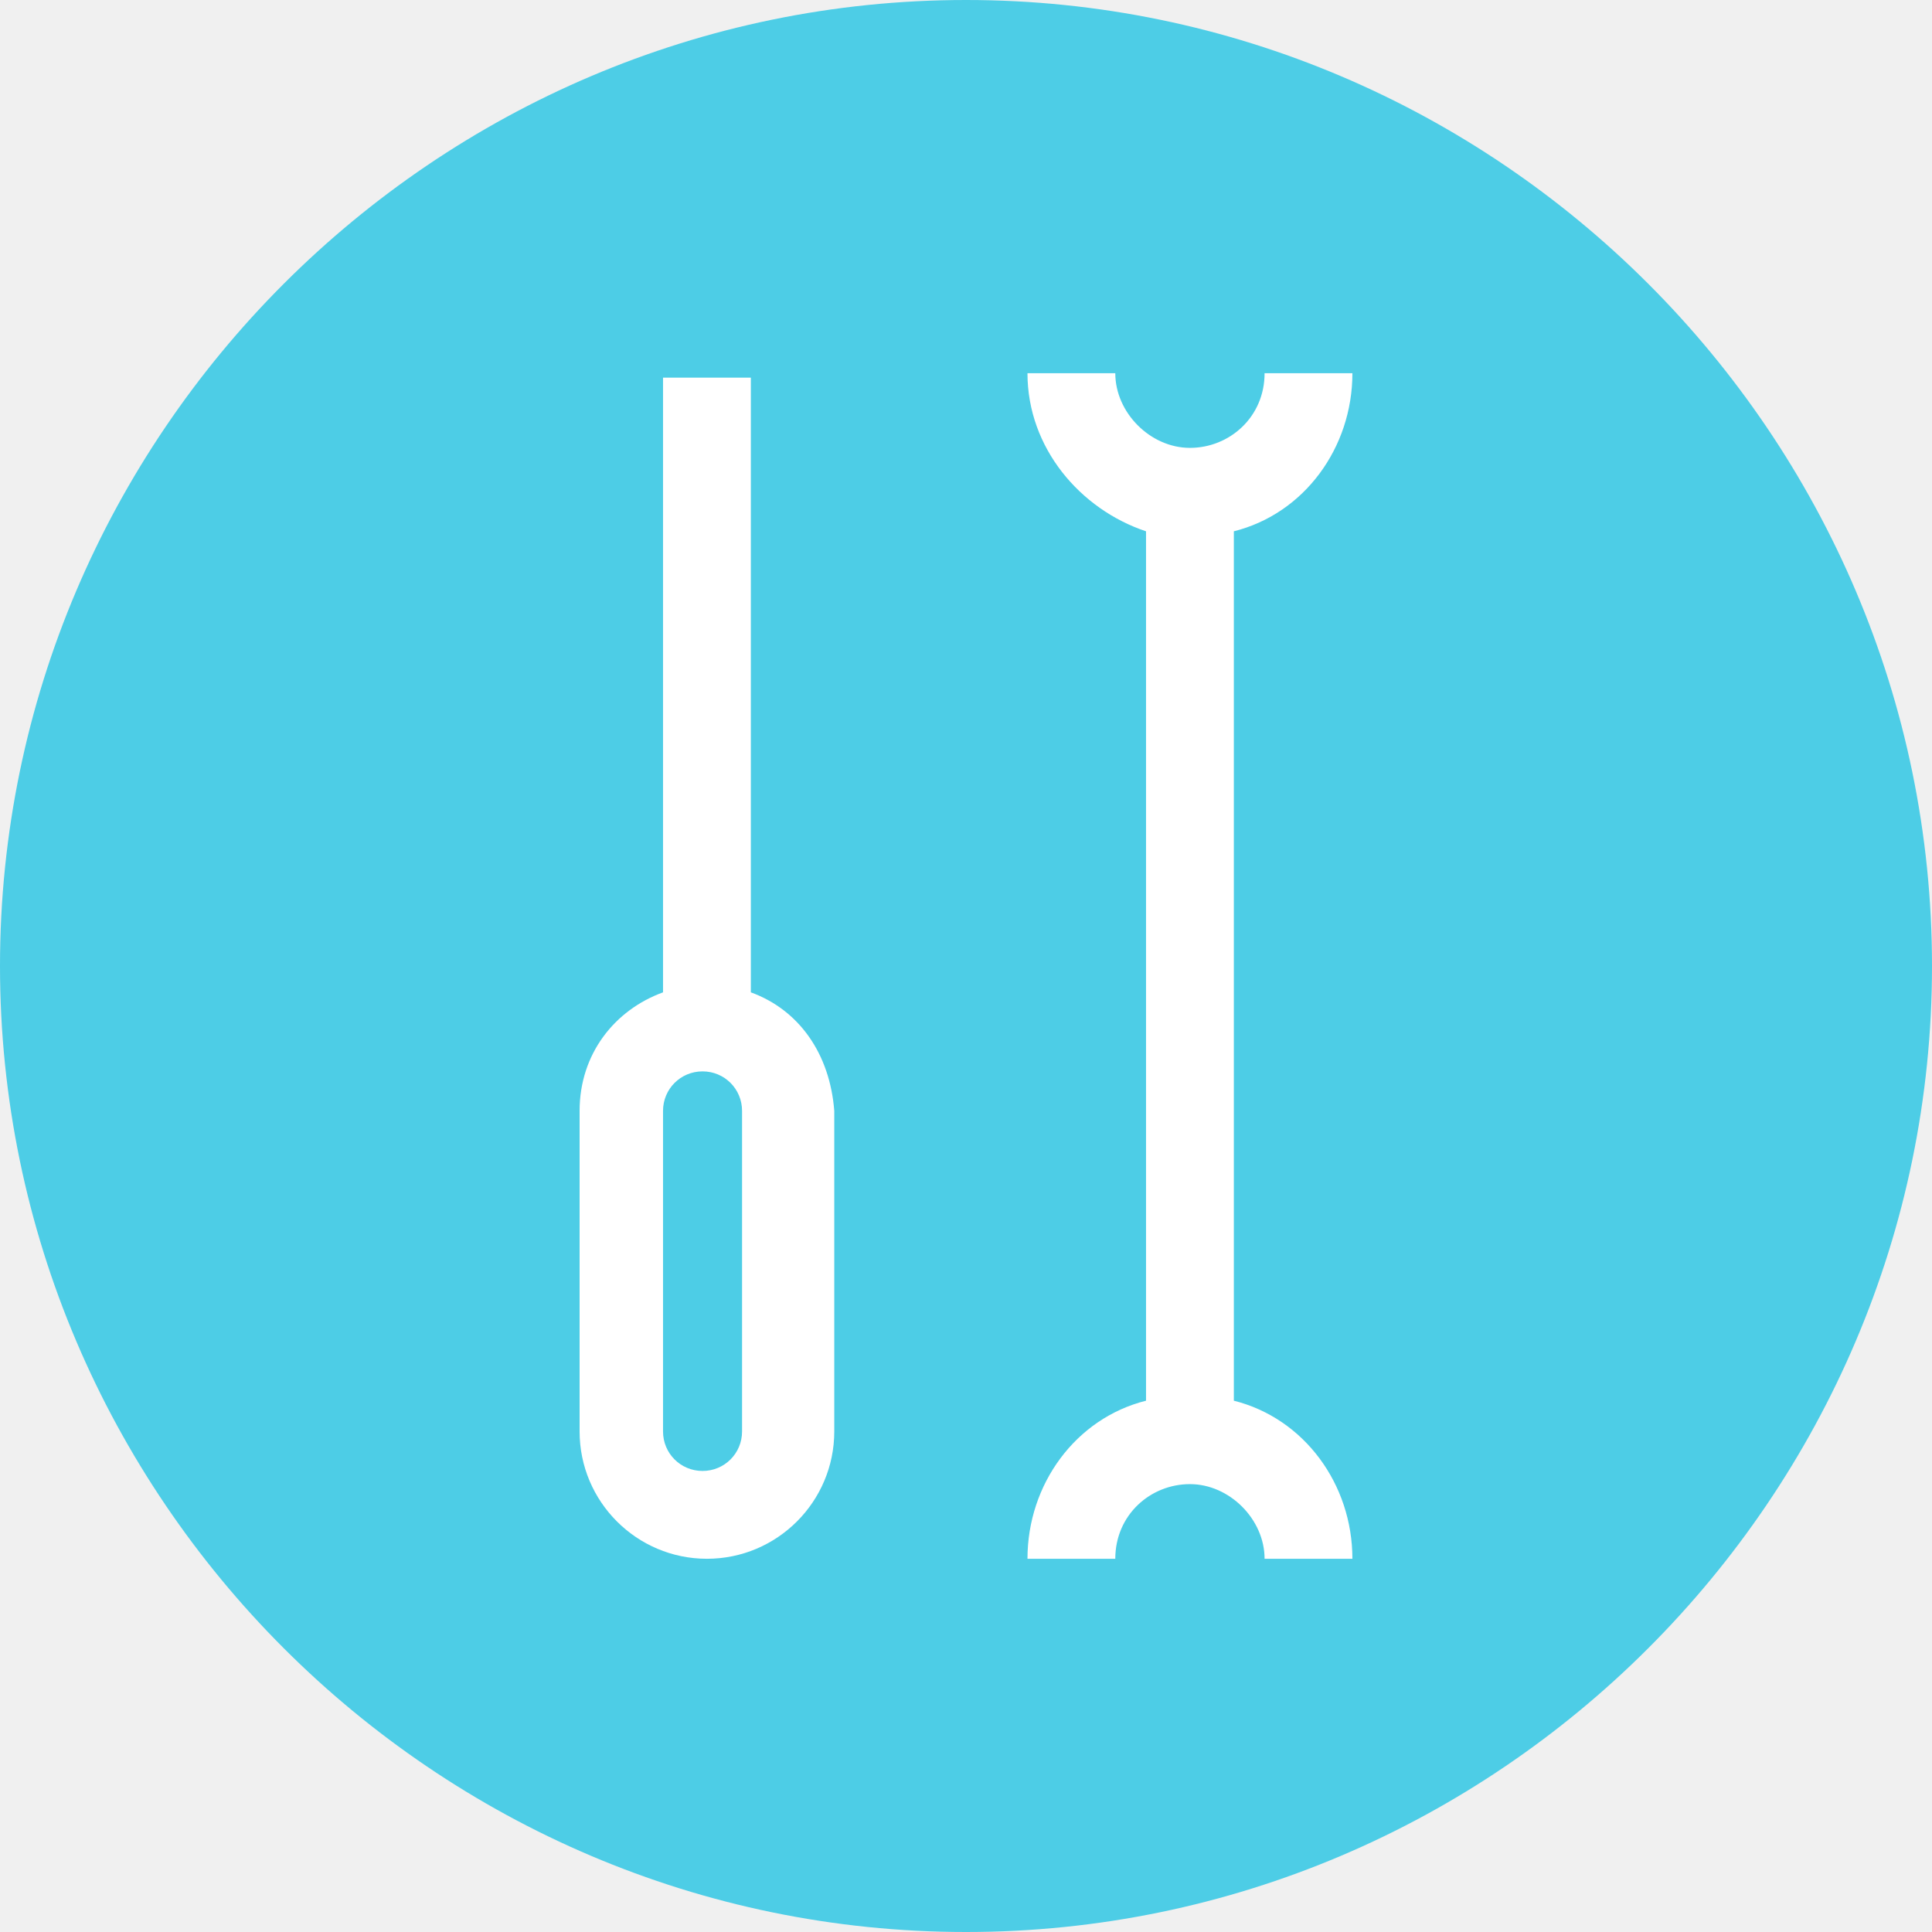
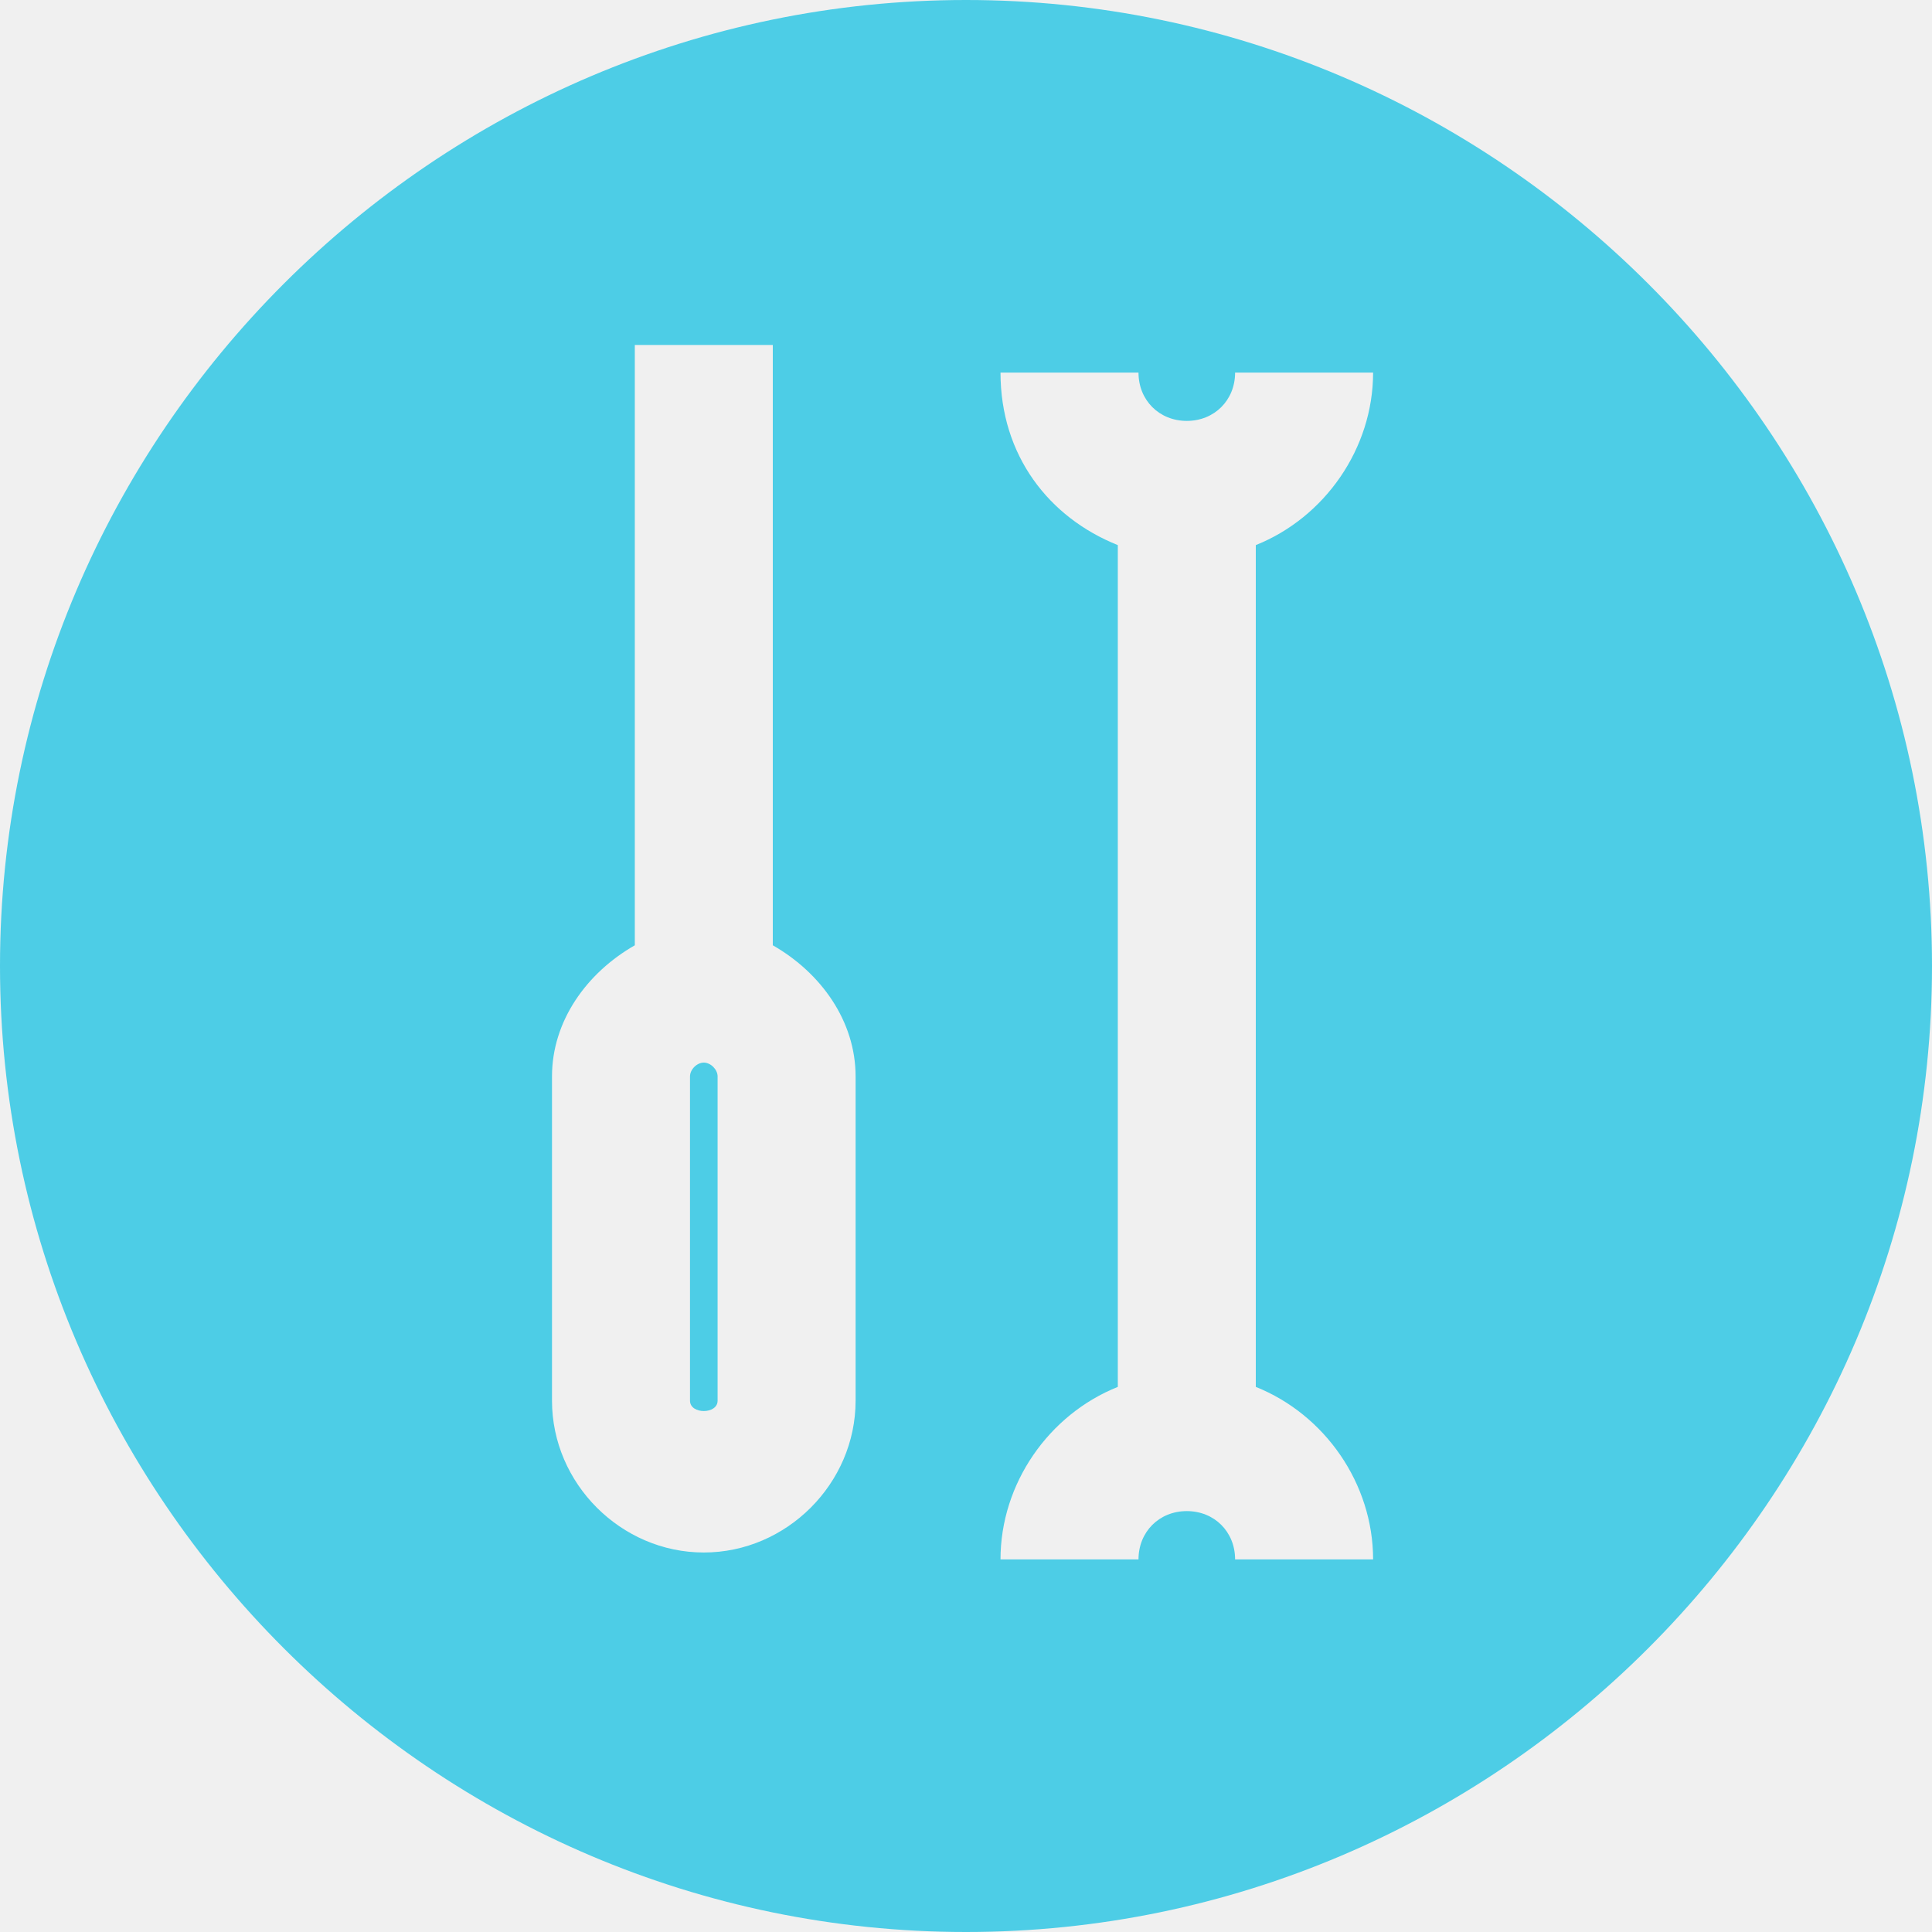
- <svg xmlns="http://www.w3.org/2000/svg" version="1.1" id="Layer_1" x="0px" y="0px" viewBox="0 0 44 44" style="enable-background:new 0 0 44 44;" xml:space="preserve">
-   <style type="text/css">
- 	.st0{fill:#4DCDE6;}
- 	.st1{fill:#fff;}
- </style>
-   <path class="st0" d="M22,44C9.9,44,0,34.1,0,22C0,9.9,9.9,0,22,0c12.1,0,22,9.9,22,22C44,34.1,34.1,44,22,44z" />
-   <path class="st1" d="M17.1,22.6v-14h-2v14C14,23,13.2,24,13.2,25.3v7.3c0,1.6,1.3,2.9,2.9,2.9s2.9-1.3,2.9-2.9v-7.3  C18.9,24,18.2,23,17.1,22.6z M16.9,32.6c0,0.5-0.4,0.9-0.9,0.9c-0.5,0-0.9-0.4-0.9-0.9v-7.3c0-0.5,0.4-0.9,0.9-0.9  c0.5,0,0.9,0.4,0.9,0.9V32.6z" />
-   <path class="st1" d="M28.1,31.9V12.1c1.6-0.4,2.7-1.9,2.7-3.6h-2c0,1-0.8,1.7-1.7,1.7s-1.7-0.8-1.7-1.7h-2c0,1.7,1.2,3.1,2.7,3.6  v19.8c-1.6,0.4-2.7,1.9-2.7,3.6h2c0-1,0.8-1.7,1.7-1.7s1.7,0.8,1.7,1.7h2C30.8,33.8,29.7,32.3,28.1,31.9z" />
+ <svg xmlns="http://www.w3.org/2000/svg" version="1.1" x="0px" y="0px" viewBox="0 0 28 28" xml:space="preserve">
+   <path fill="#4DCDE6" d="M14,28C6.3,28,0,21.7,0,14S6.3,0,14,0s14,6.3,14,14S21.7,28,14,28z M11.2,13.7V5h-2v8.7 C8.5,14.1,8,14.8,8,15.6v4.7c0,1.2,1,2.2,2.2,2.2c1.2,0,2.2-1,2.2-2.2v-4.7C12.4,14.8,11.9,14.1,11.2,13.7z M10.4,20.3 c0,0.2-0.4,0.2-0.4,0v-4.7c0-0.1,0.1-0.2,0.2-0.2c0.1,0,0.2,0.1,0.2,0.2V20.3z M18.2,20.1V7.9c1-0.4,1.7-1.4,1.7-2.5h-2 c0,0.4-0.3,0.7-0.7,0.7c-0.4,0-0.7-0.3-0.7-0.7h-2c0,1.2,0.7,2.1,1.7,2.5v12.2c-1,0.4-1.7,1.4-1.7,2.5h2c0-0.4,0.3-0.7,0.7-0.7 c0.4,0,0.7,0.3,0.7,0.7h2C19.9,21.5,19.2,20.5,18.2,20.1z" />
</svg>
